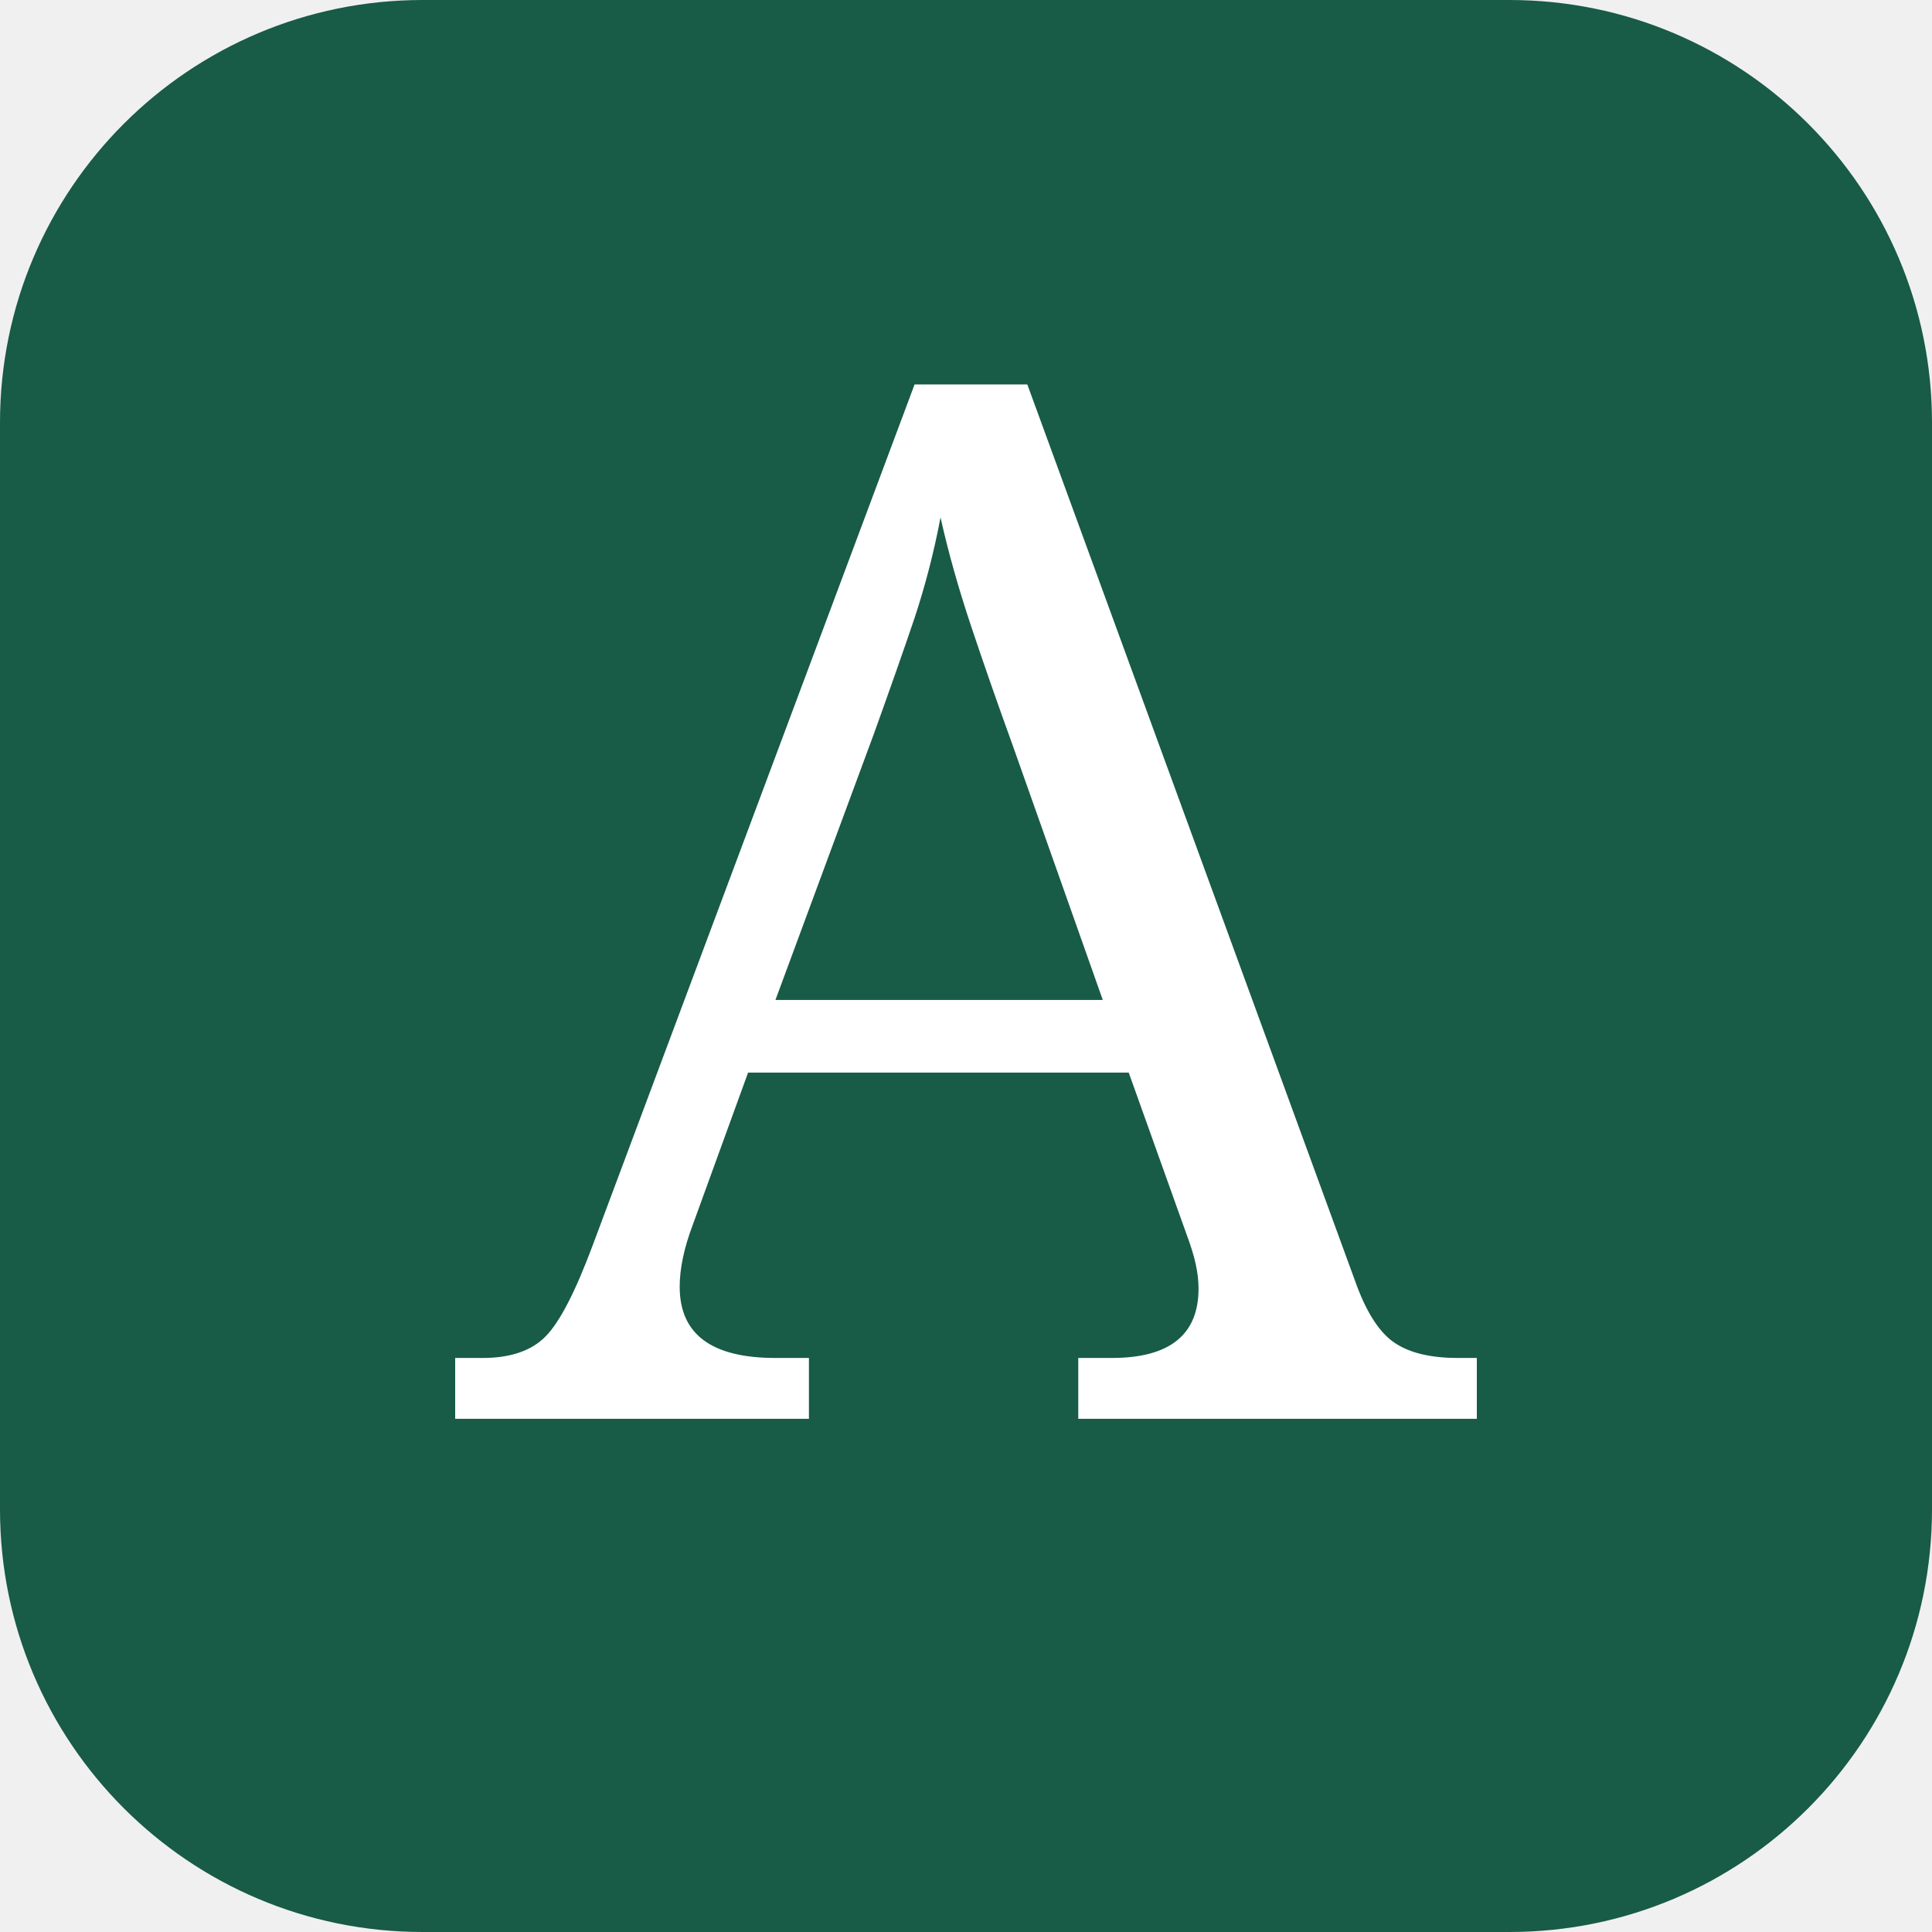
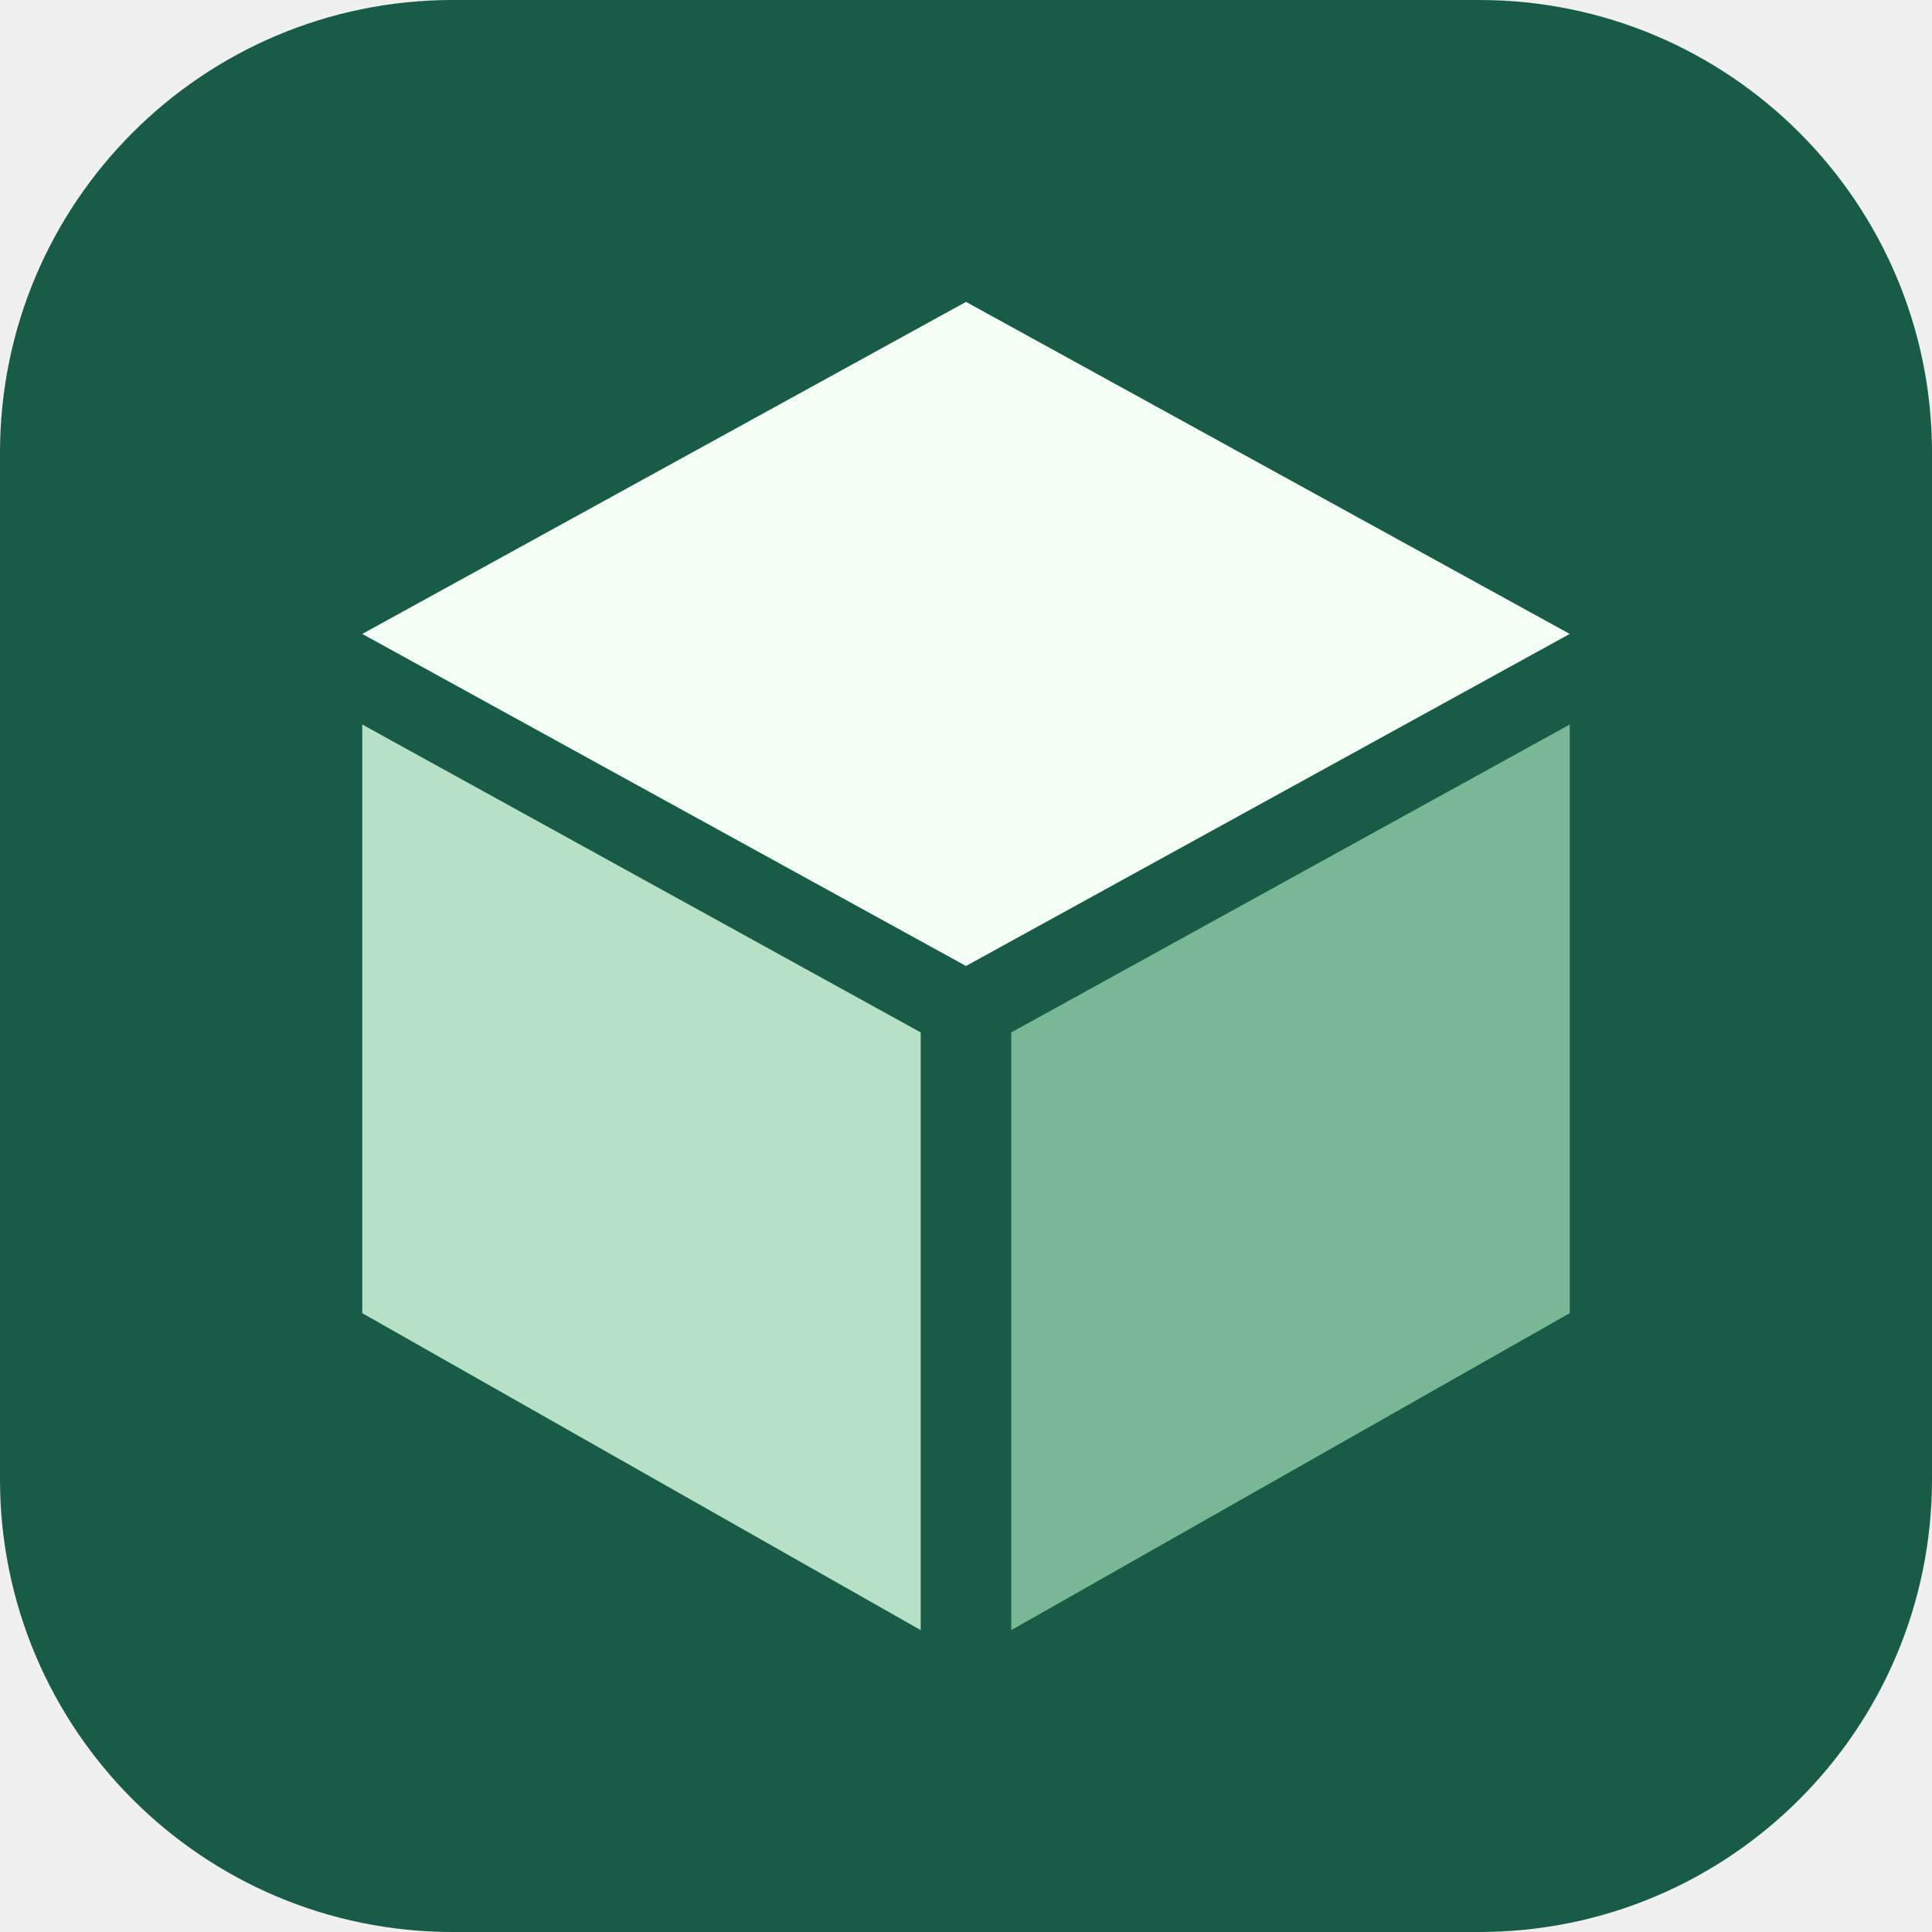
<svg xmlns="http://www.w3.org/2000/svg" viewBox="0 0 64 64">
-   <rect width="64" height="64" rx="14" fill="#185b46" />
-   <text x="32" y="47" text-anchor="middle" fill="#fff" font-family="Georgia,serif" font-size="48">A</text>
+   <rect width="64" height="64" rx="15" fill="#185b46" />
+   <path d="M32 10 52 21 32 32 12 21Z" fill="#f4fff6" />
+   <path d="M12 24 30.5 34.2V54L12 43.5Z" fill="#b7e1c7" />
+   <path d="M52 24 33.5 34.2V54L52 43.5Z" fill="#78b896" />
</svg>
